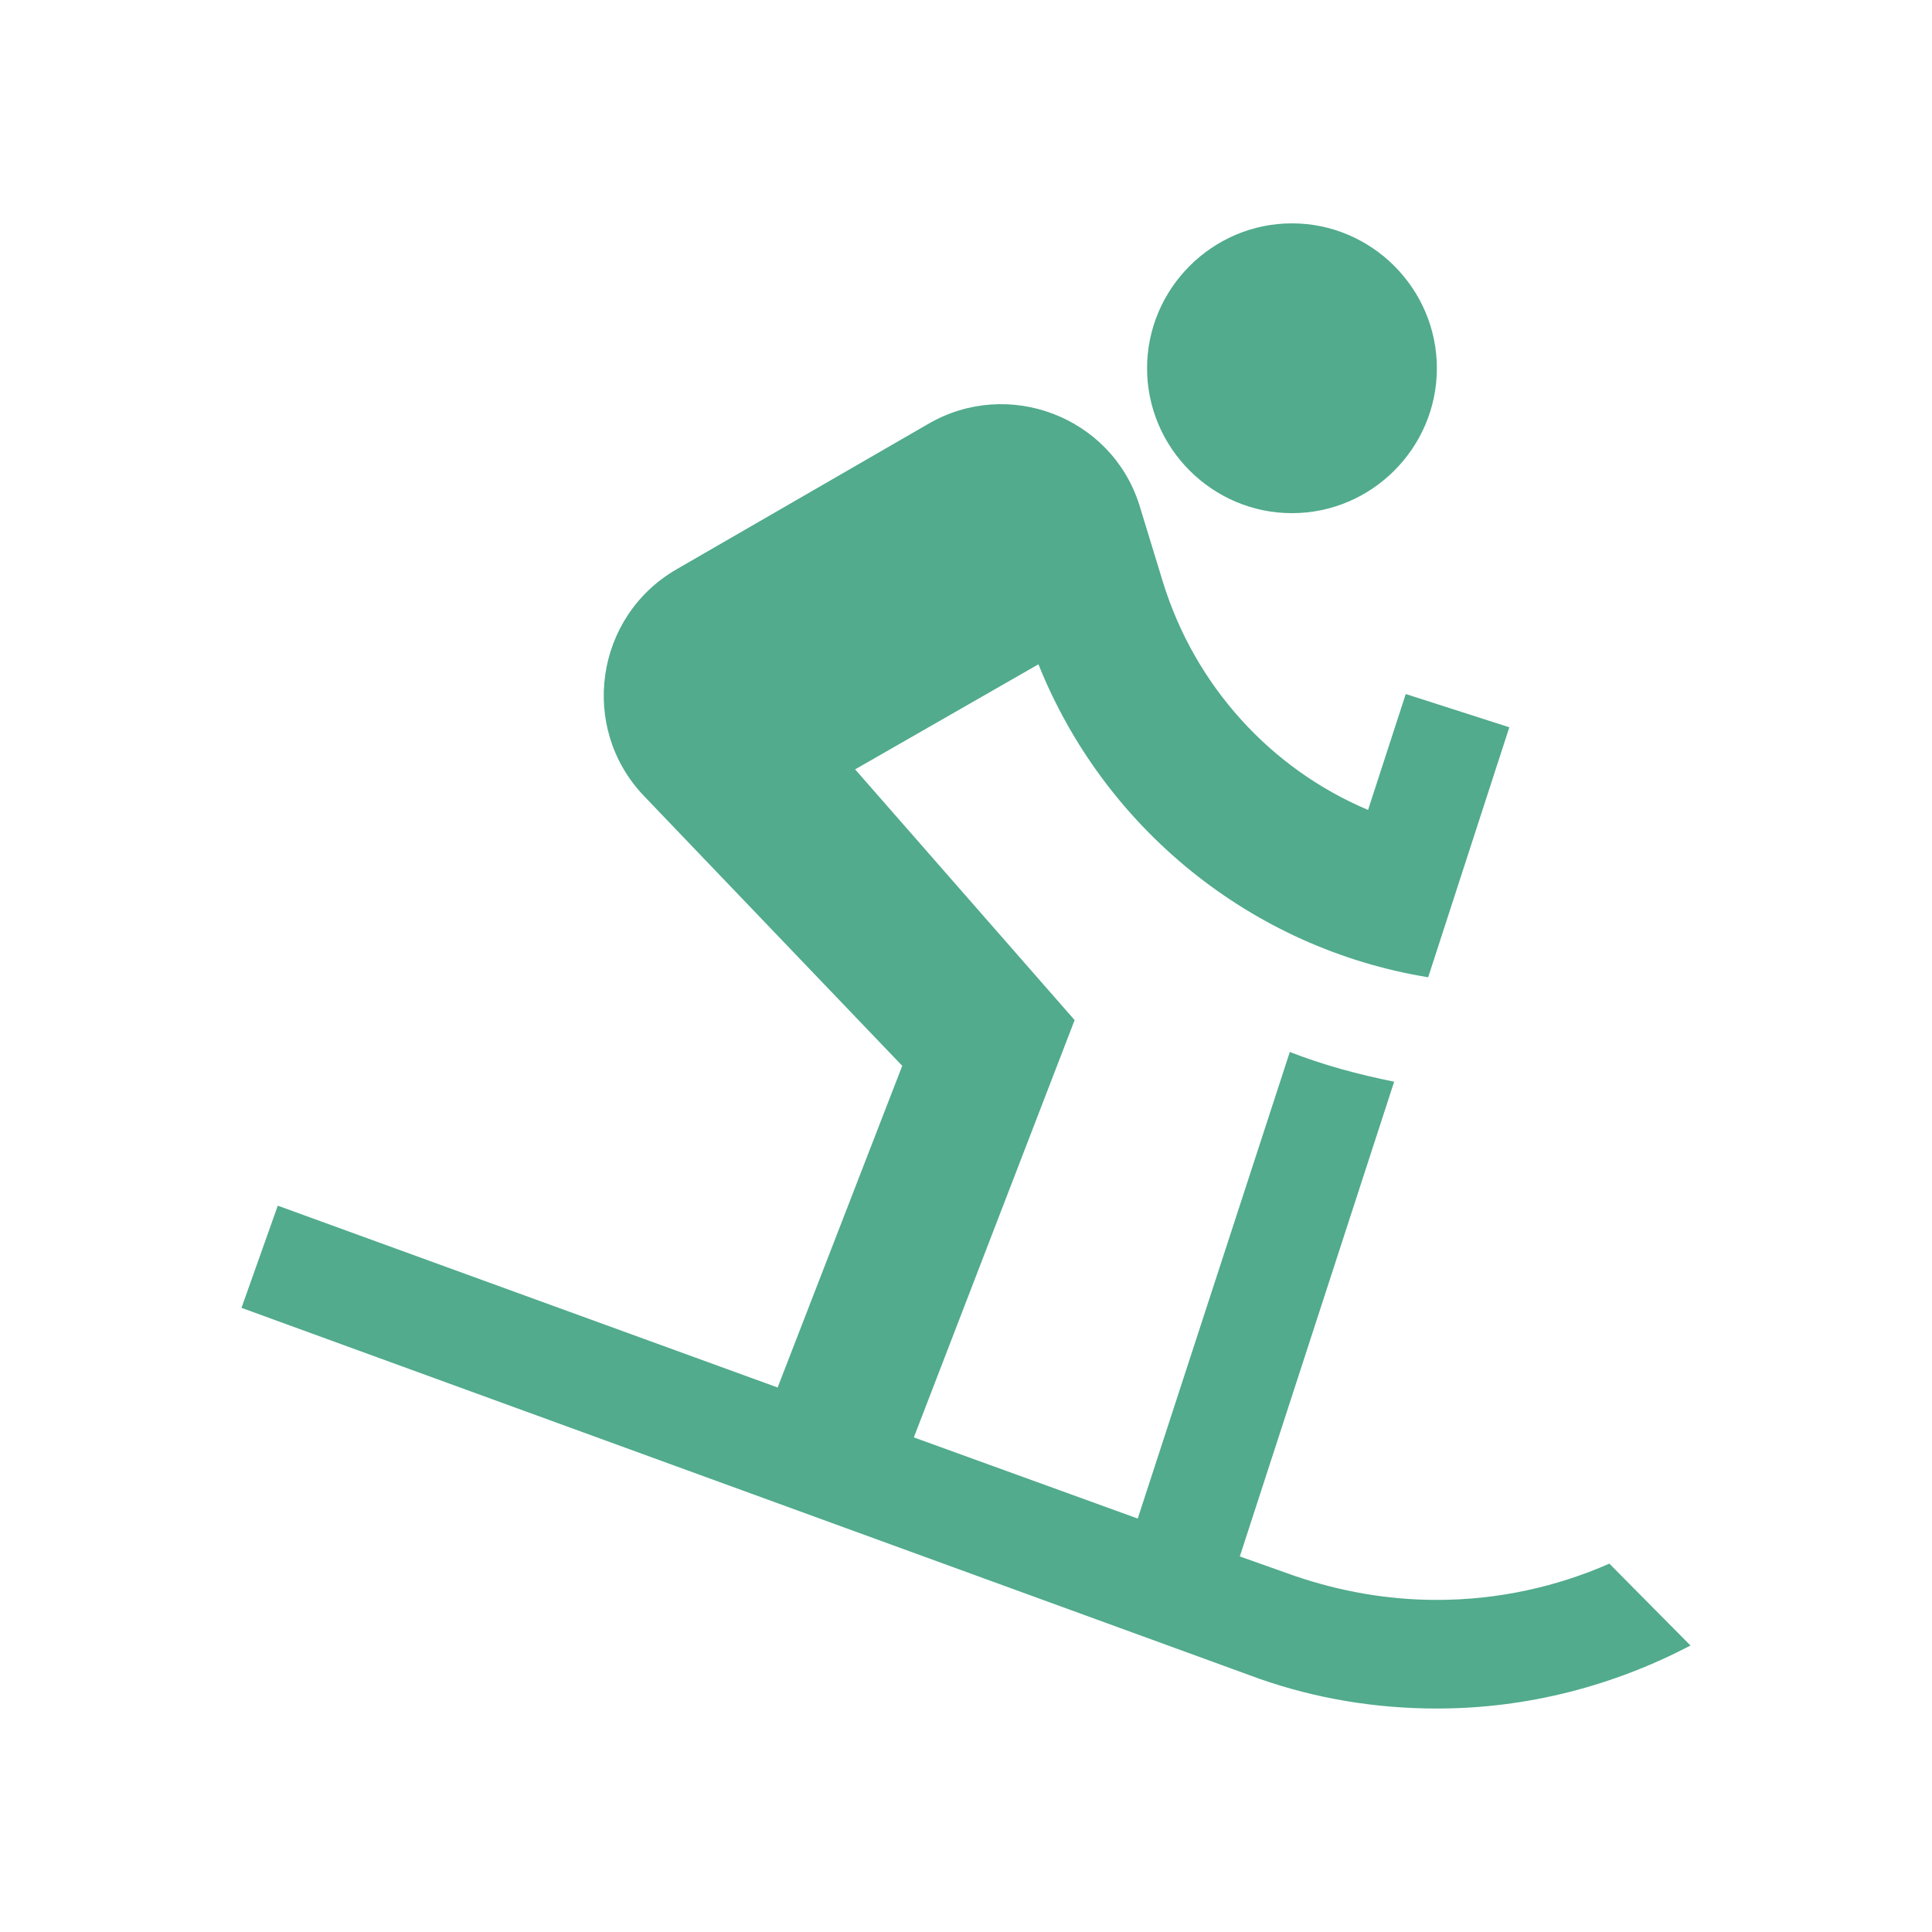
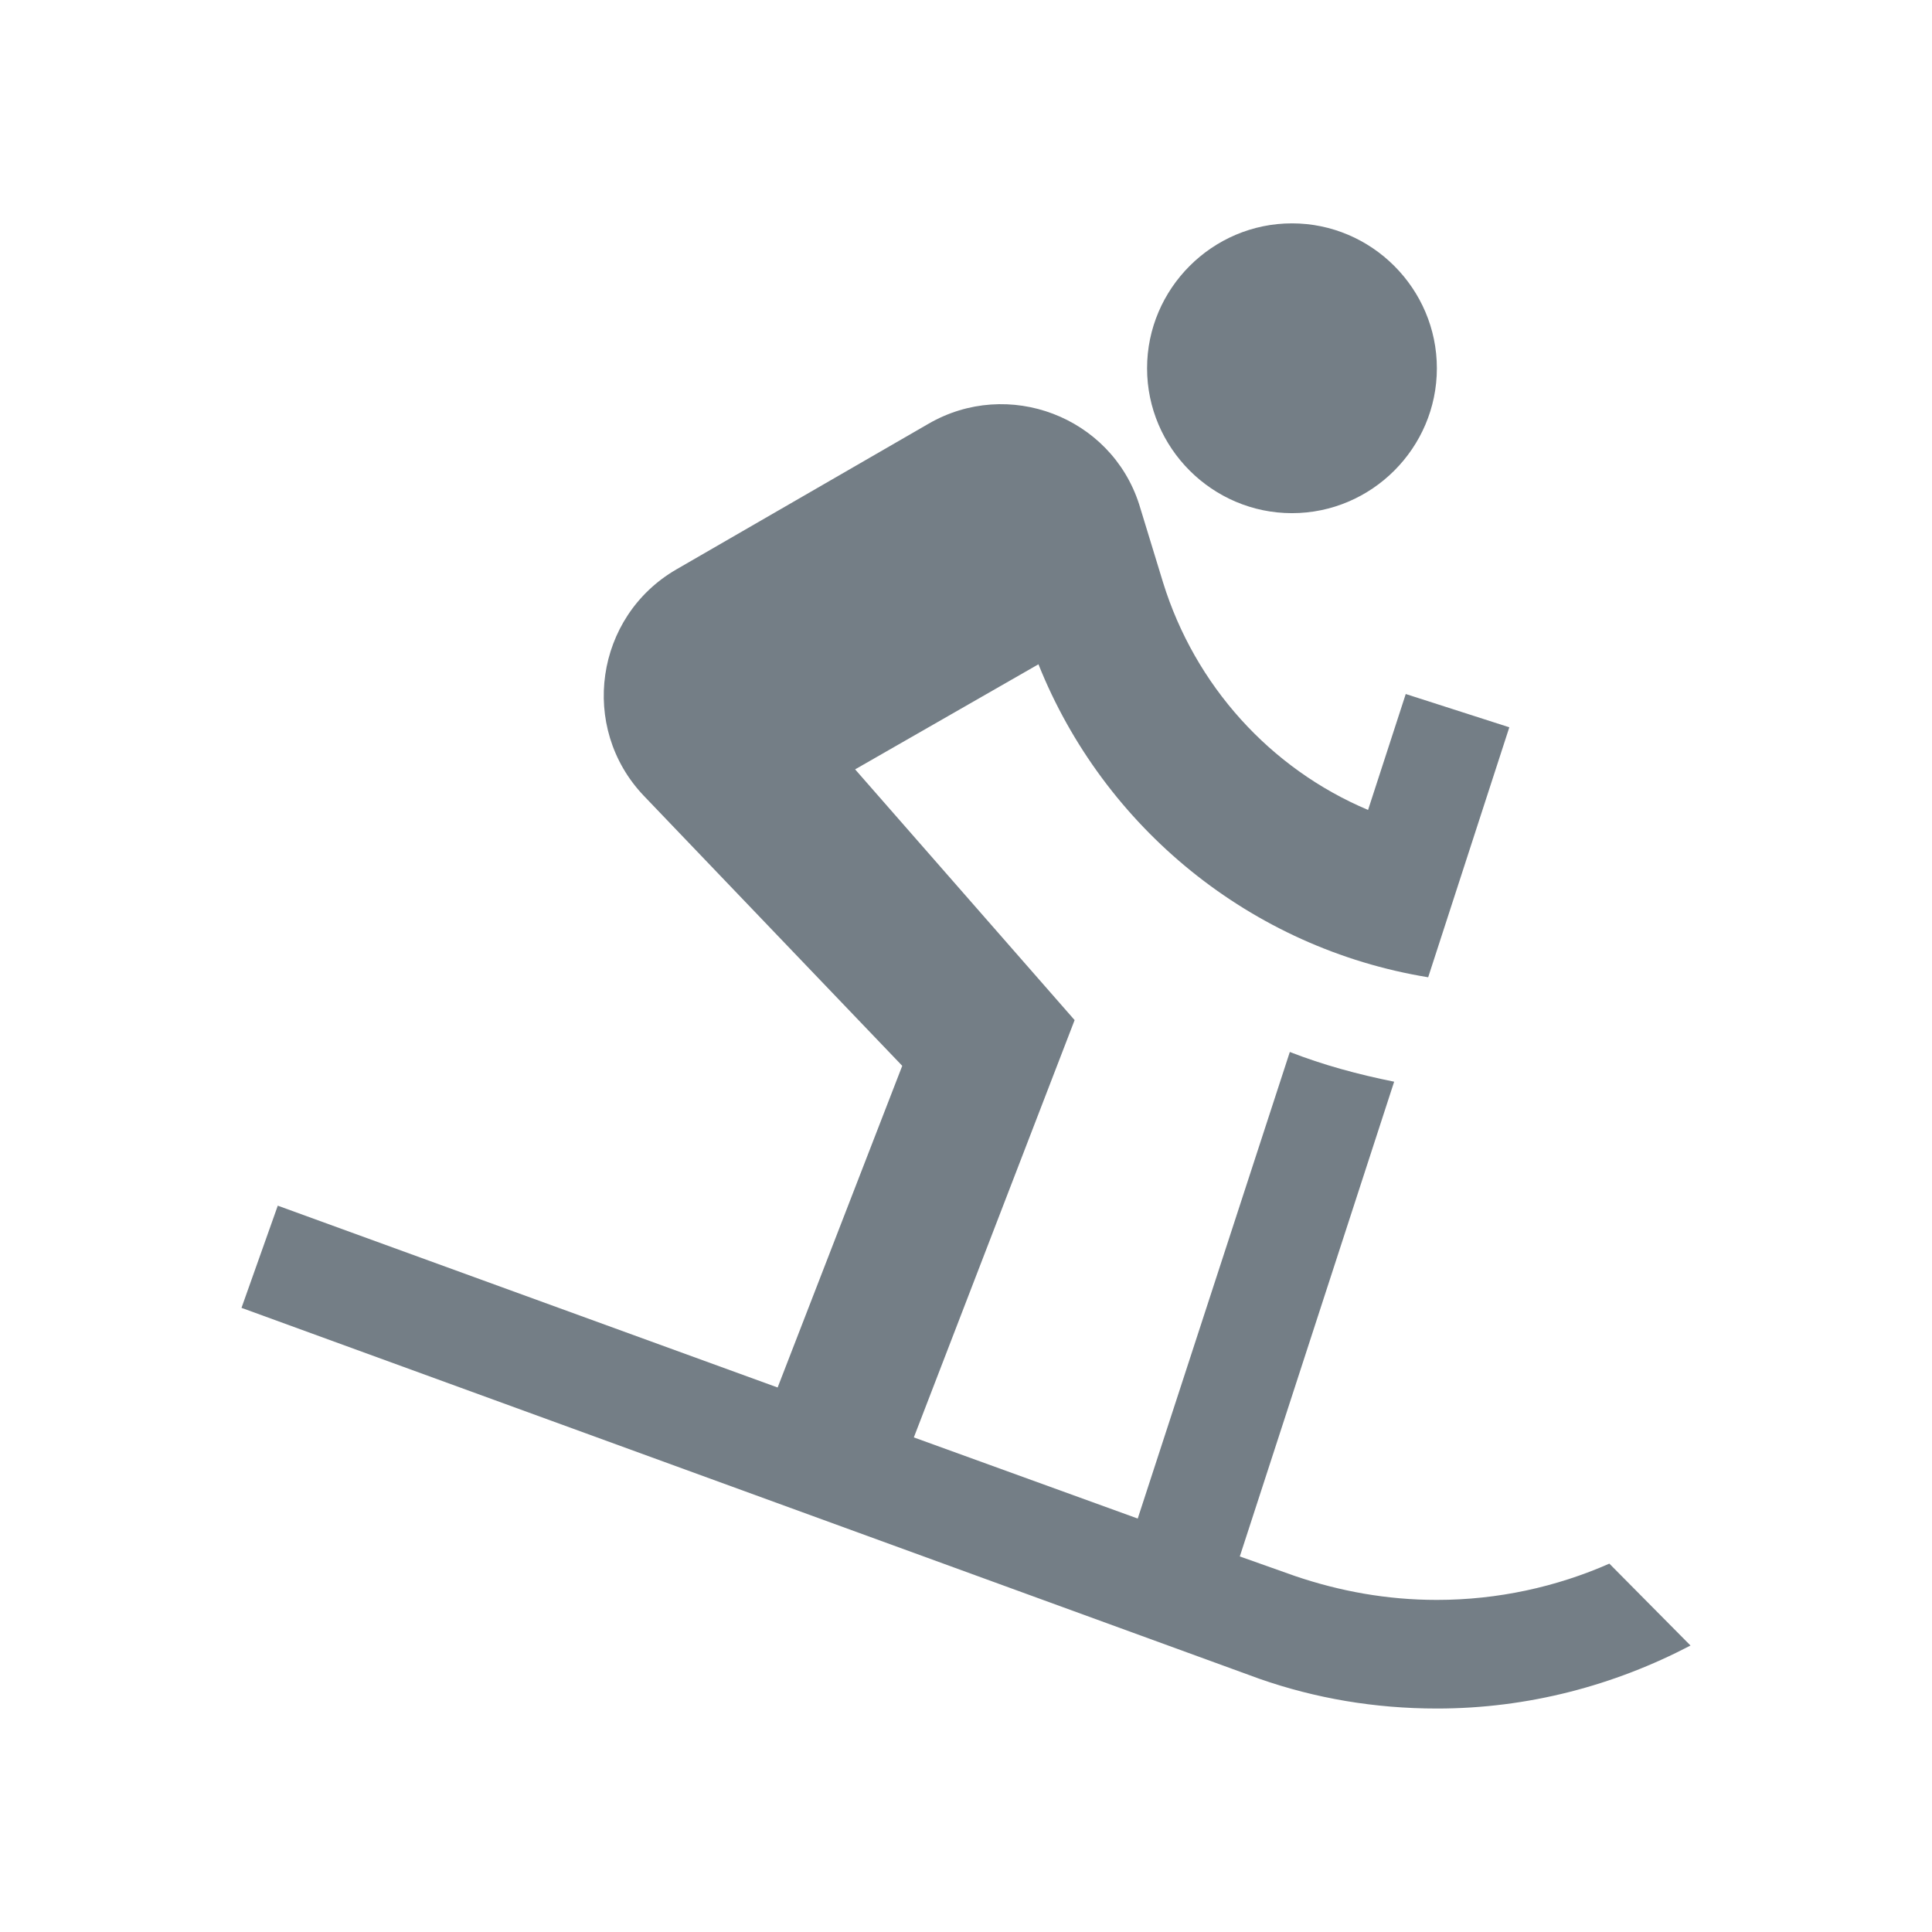
<svg xmlns="http://www.w3.org/2000/svg" height="18" viewBox="0 0 18 18" width="18">
-   <path d="m13.387 3.431c0 .743-.608 1.35-1.35 1.35s-1.35-.608-1.35-1.35.608-1.35 1.35-1.35 1.35.608 1.35 1.35zm-1.836 11.07.513.182c.418.142.857.223 1.323.223.567 0 1.114-.121 1.607-.338l.756.763c-.709.371-1.512.587-2.362.587-.581 0-1.134-.095-1.654-.277l-9.484-3.456.338-.952 4.657 1.694 1.161-2.997-2.41-2.518c-.601-.634-.452-1.667.304-2.106l2.349-1.357c.743-.432 1.701-.068 1.964.749l.223.729c.297.959.999 1.735 1.91 2.119l.351-1.08.965.31-.756 2.329c-1.654-.27-3.024-1.397-3.631-2.916l-1.708.979 2.045 2.336-1.498 3.888 2.086.756 1.417-4.347c.31.121.634.209.972.277z" fill="#51ab8c" />
+   <path d="m13.387 3.431c0 .743-.608 1.35-1.35 1.35s-1.35-.608-1.35-1.35.608-1.35 1.35-1.35 1.35.608 1.35 1.35zm-1.836 11.07.513.182c.418.142.857.223 1.323.223.567 0 1.114-.121 1.607-.338l.756.763c-.709.371-1.512.587-2.362.587-.581 0-1.134-.095-1.654-.277l-9.484-3.456.338-.952 4.657 1.694 1.161-2.997-2.41-2.518c-.601-.634-.452-1.667.304-2.106l2.349-1.357c.743-.432 1.701-.068 1.964.749l.223.729c.297.959.999 1.735 1.91 2.119l.351-1.08.965.31-.756 2.329c-1.654-.27-3.024-1.397-3.631-2.916l-1.708.979 2.045 2.336-1.498 3.888 2.086.756 1.417-4.347c.31.121.634.209.972.277z" fill="#747E86" />
</svg>
